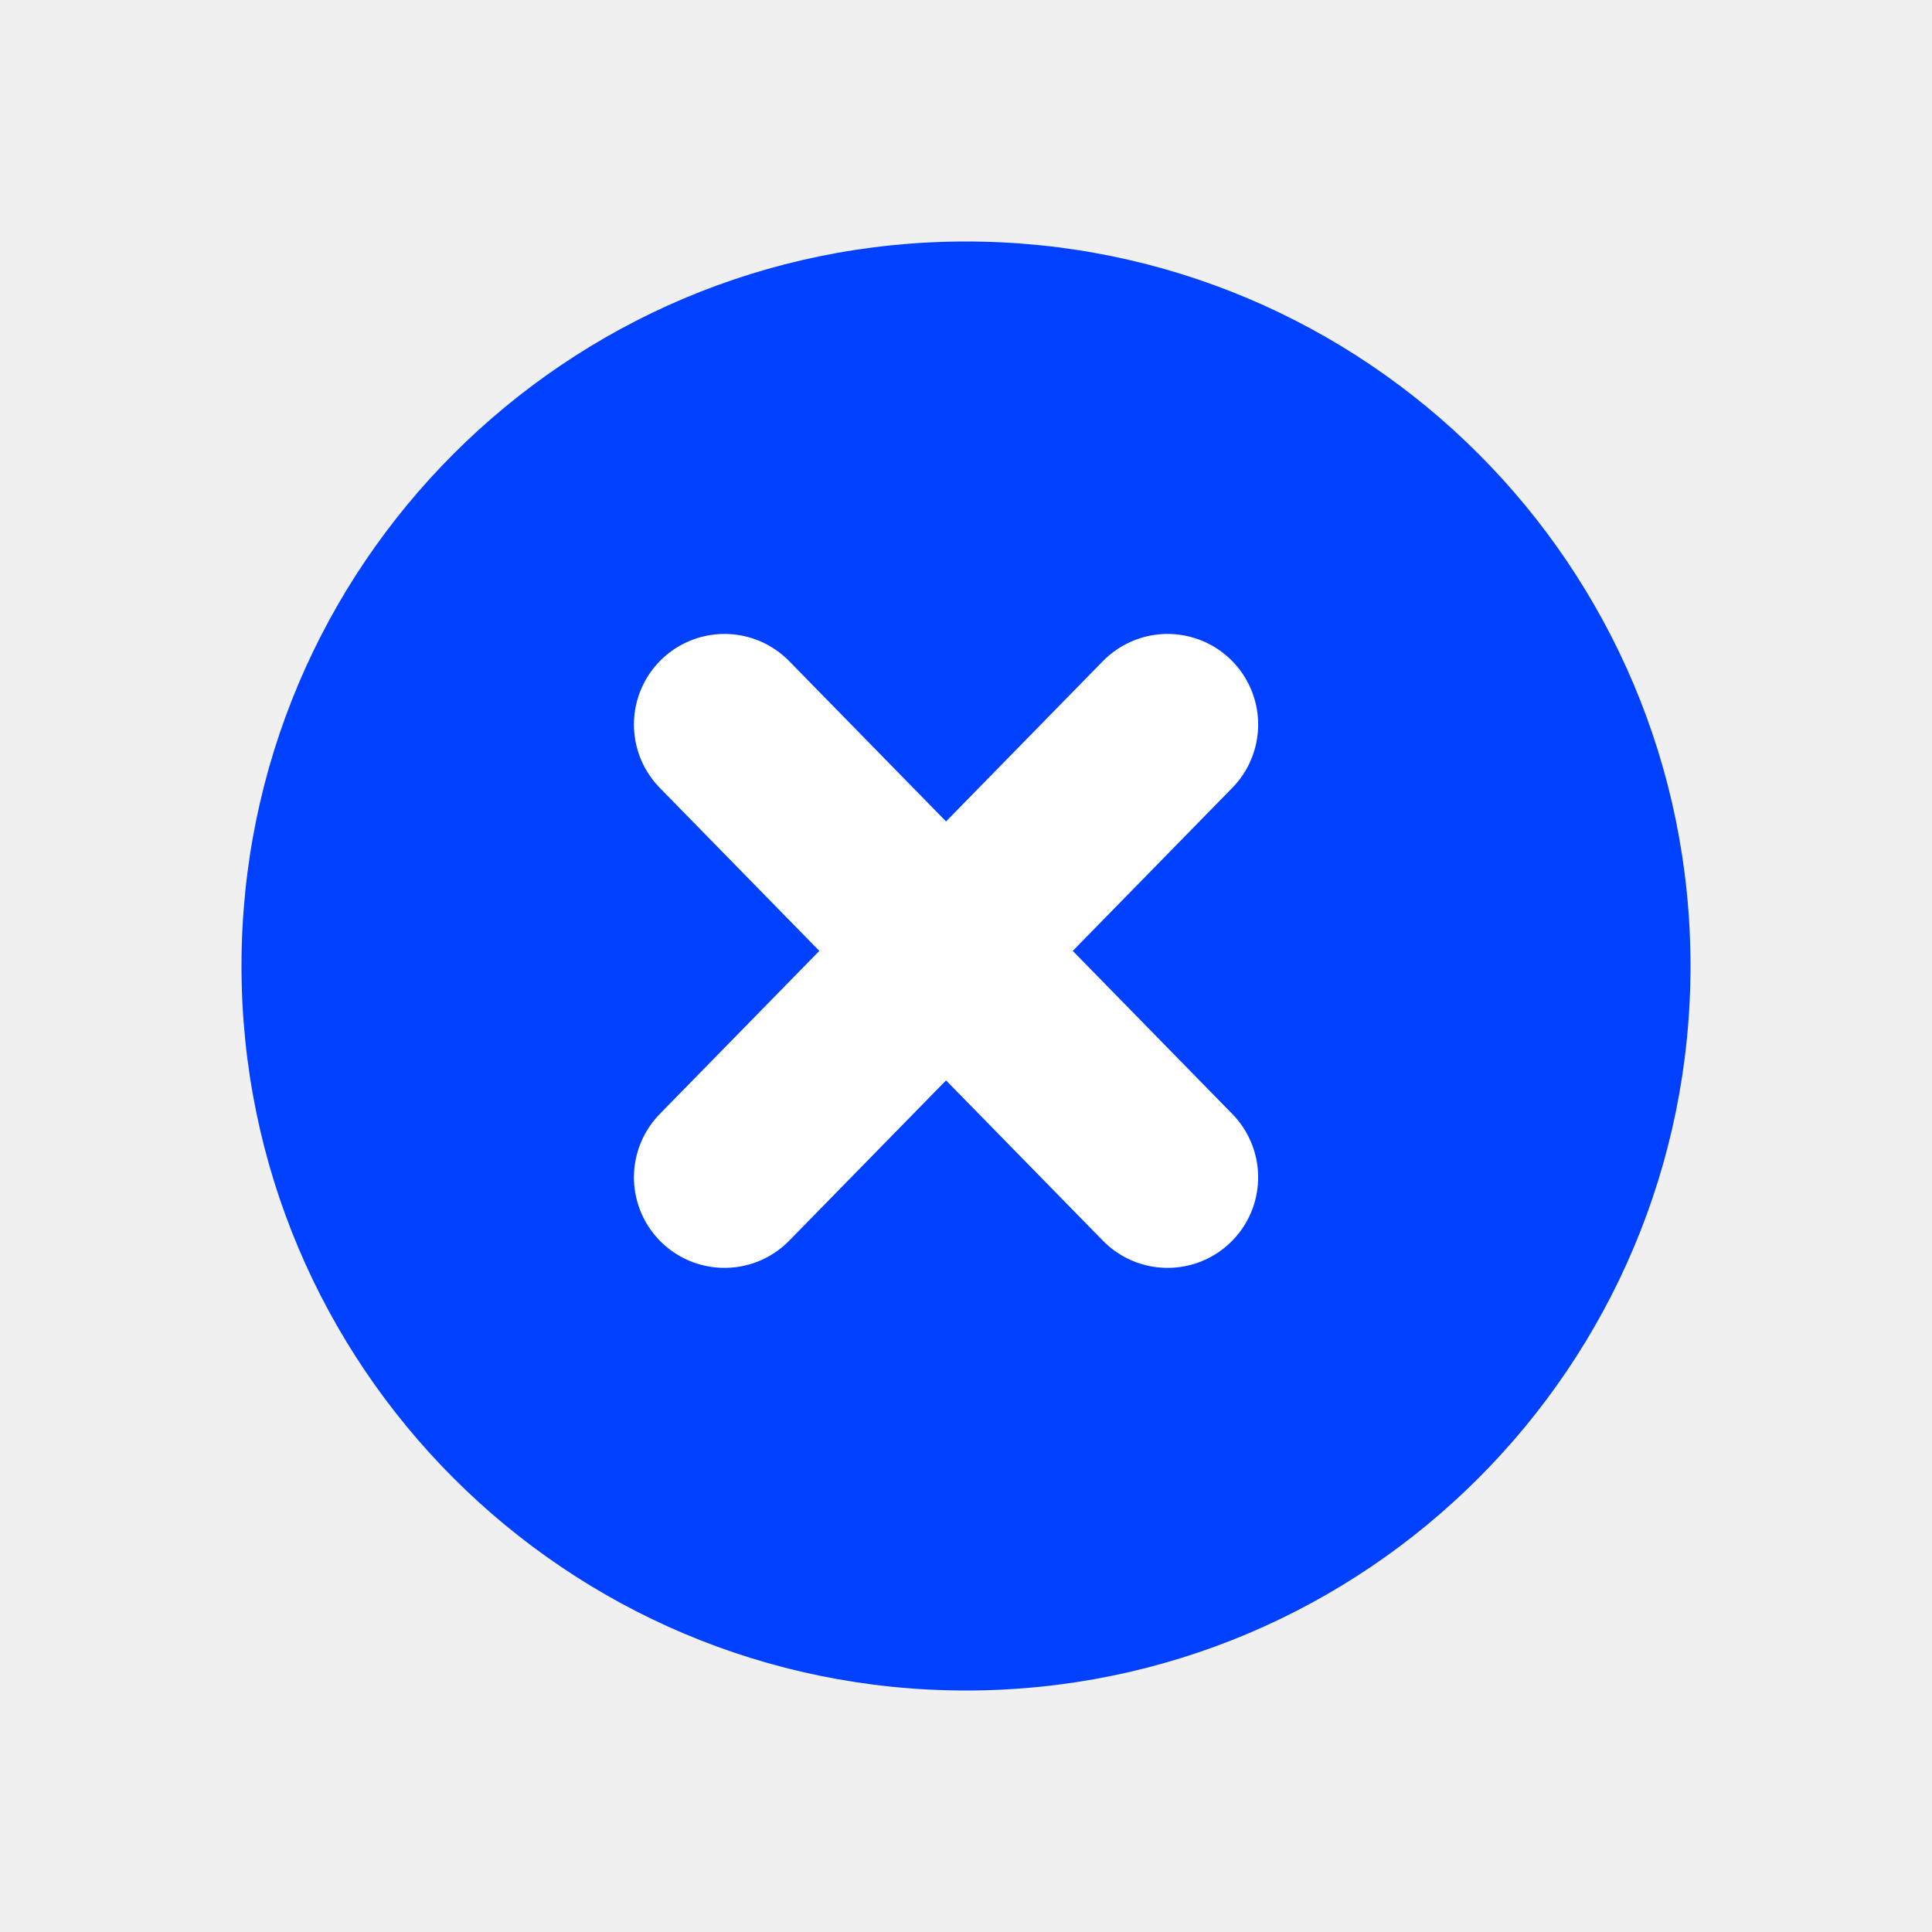
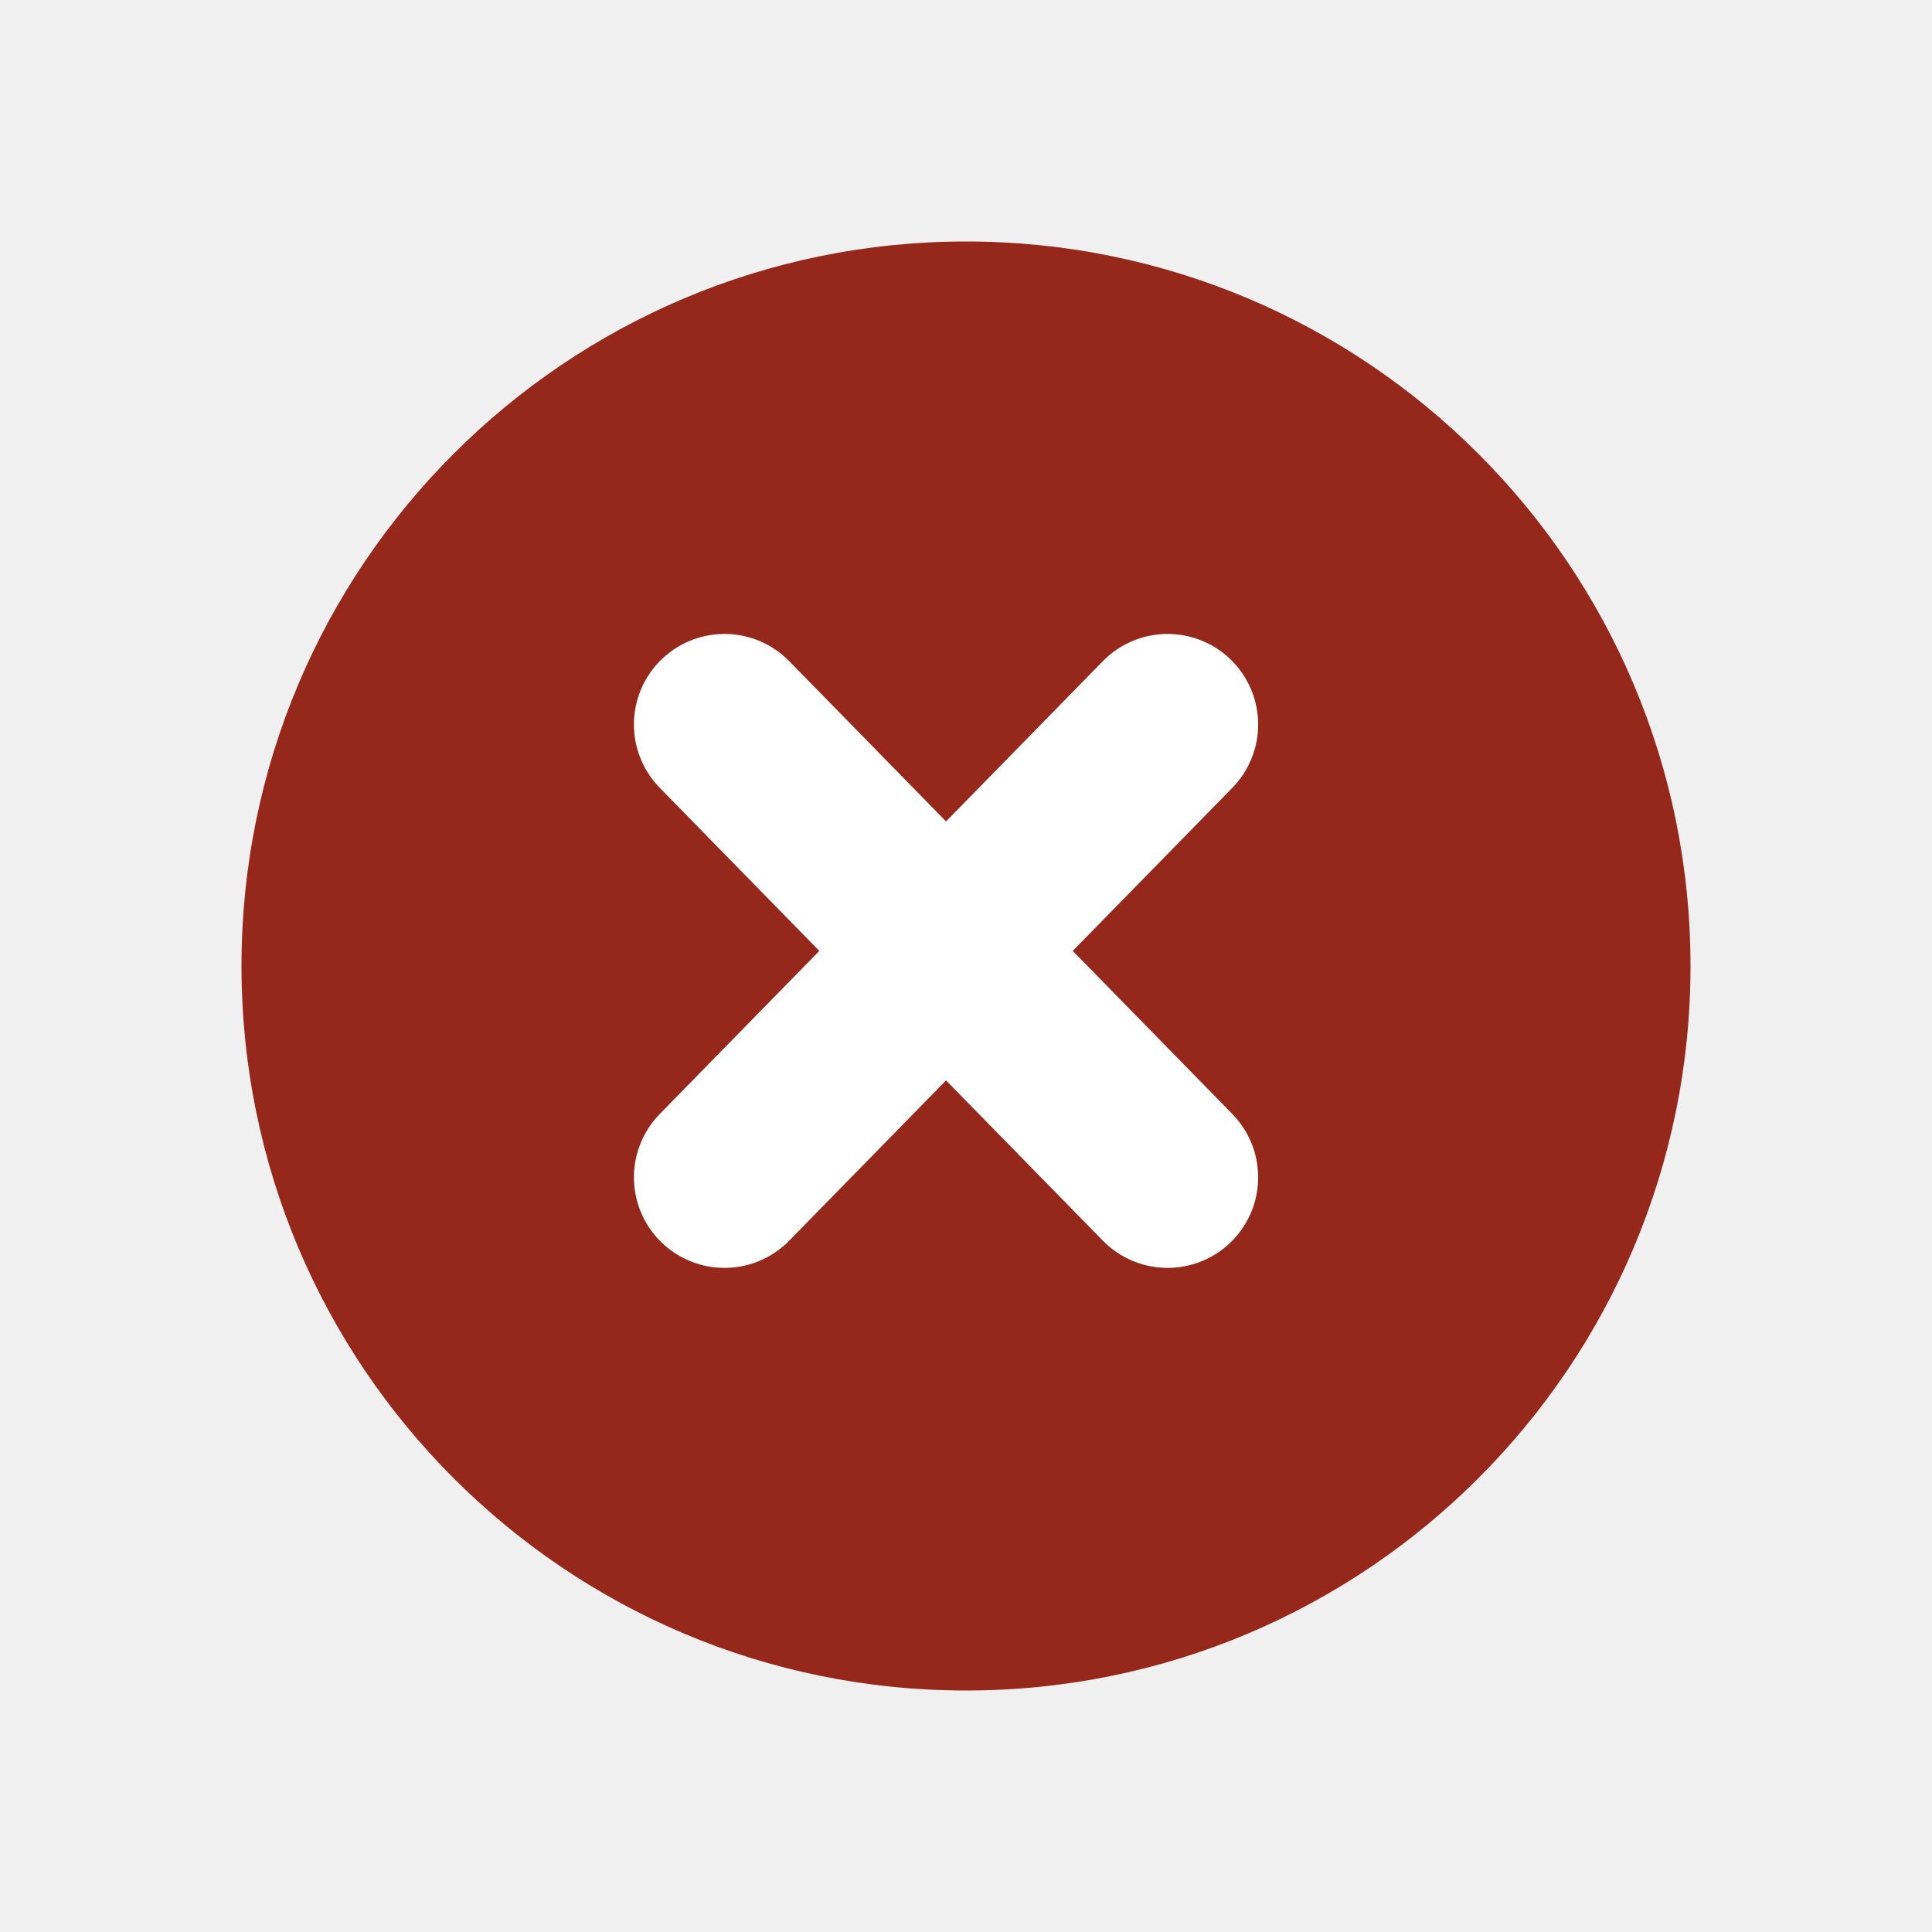
<svg xmlns="http://www.w3.org/2000/svg" width="32px" height="32px" viewBox="0 0 32 32" version="1.1">
  <defs />
  <g id="Icon-Cross" stroke="none" stroke-width="1" fill="none" fill-rule="evenodd">
    <g id="Group" transform="translate(4, 4)">
-       <circle id="Oval-10" fill="#0041FF" transform="translate(12, 12) scale(-1, 1) translate(-12, -12) " cx="12" cy="12" r="12" />
+       <circle id="Oval-10" fill="#96281b" transform="translate(12, 12) scale(-1, 1) translate(-12, -12) " cx="12" cy="12" r="12" />
      <g id="Group-2" transform="translate(8, 8)" stroke="#FFFFFF" stroke-linecap="round" stroke-linejoin="round" stroke-width="3">
        <path d="M0,7.5 L7.339,0" id="Path-13-Copy" transform="translate(3.669434, 3.75) scale(-1, 1) translate(-3.669434, -3.75) " />
        <path d="M0,7.5 L7.339,0" id="Path-13-Copy-2" />
      </g>
    </g>
  </g>
</svg>
